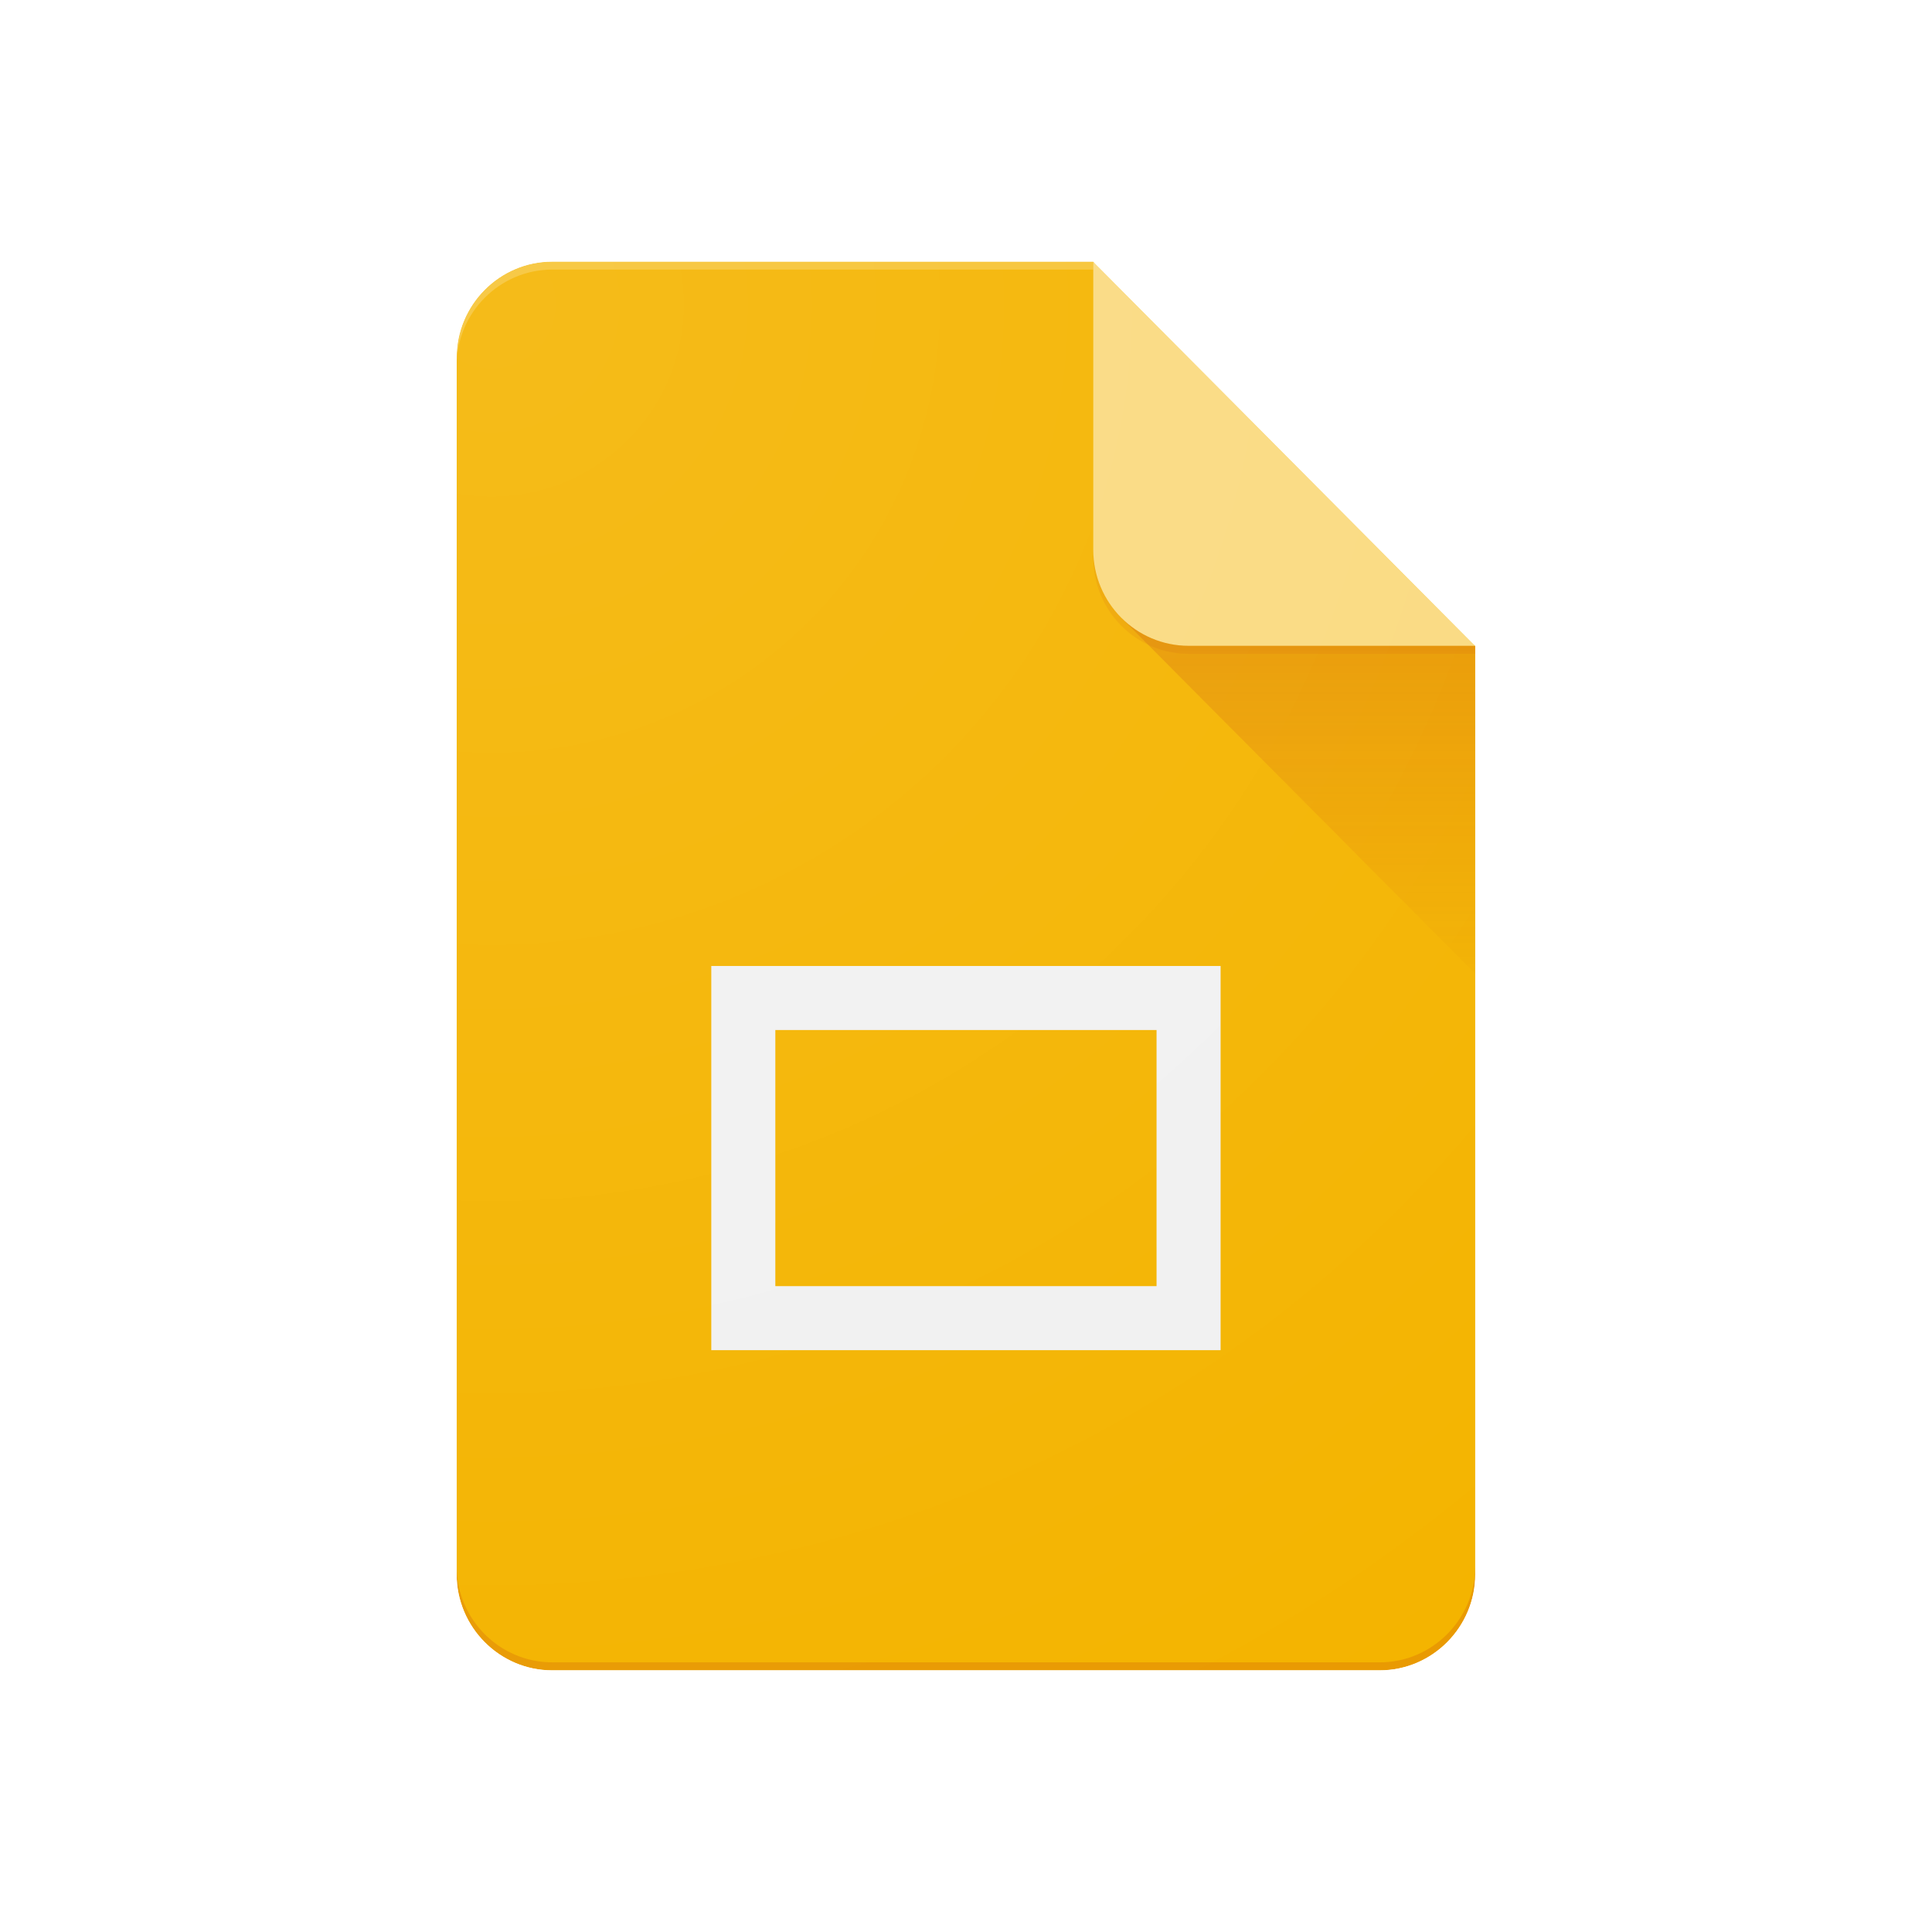
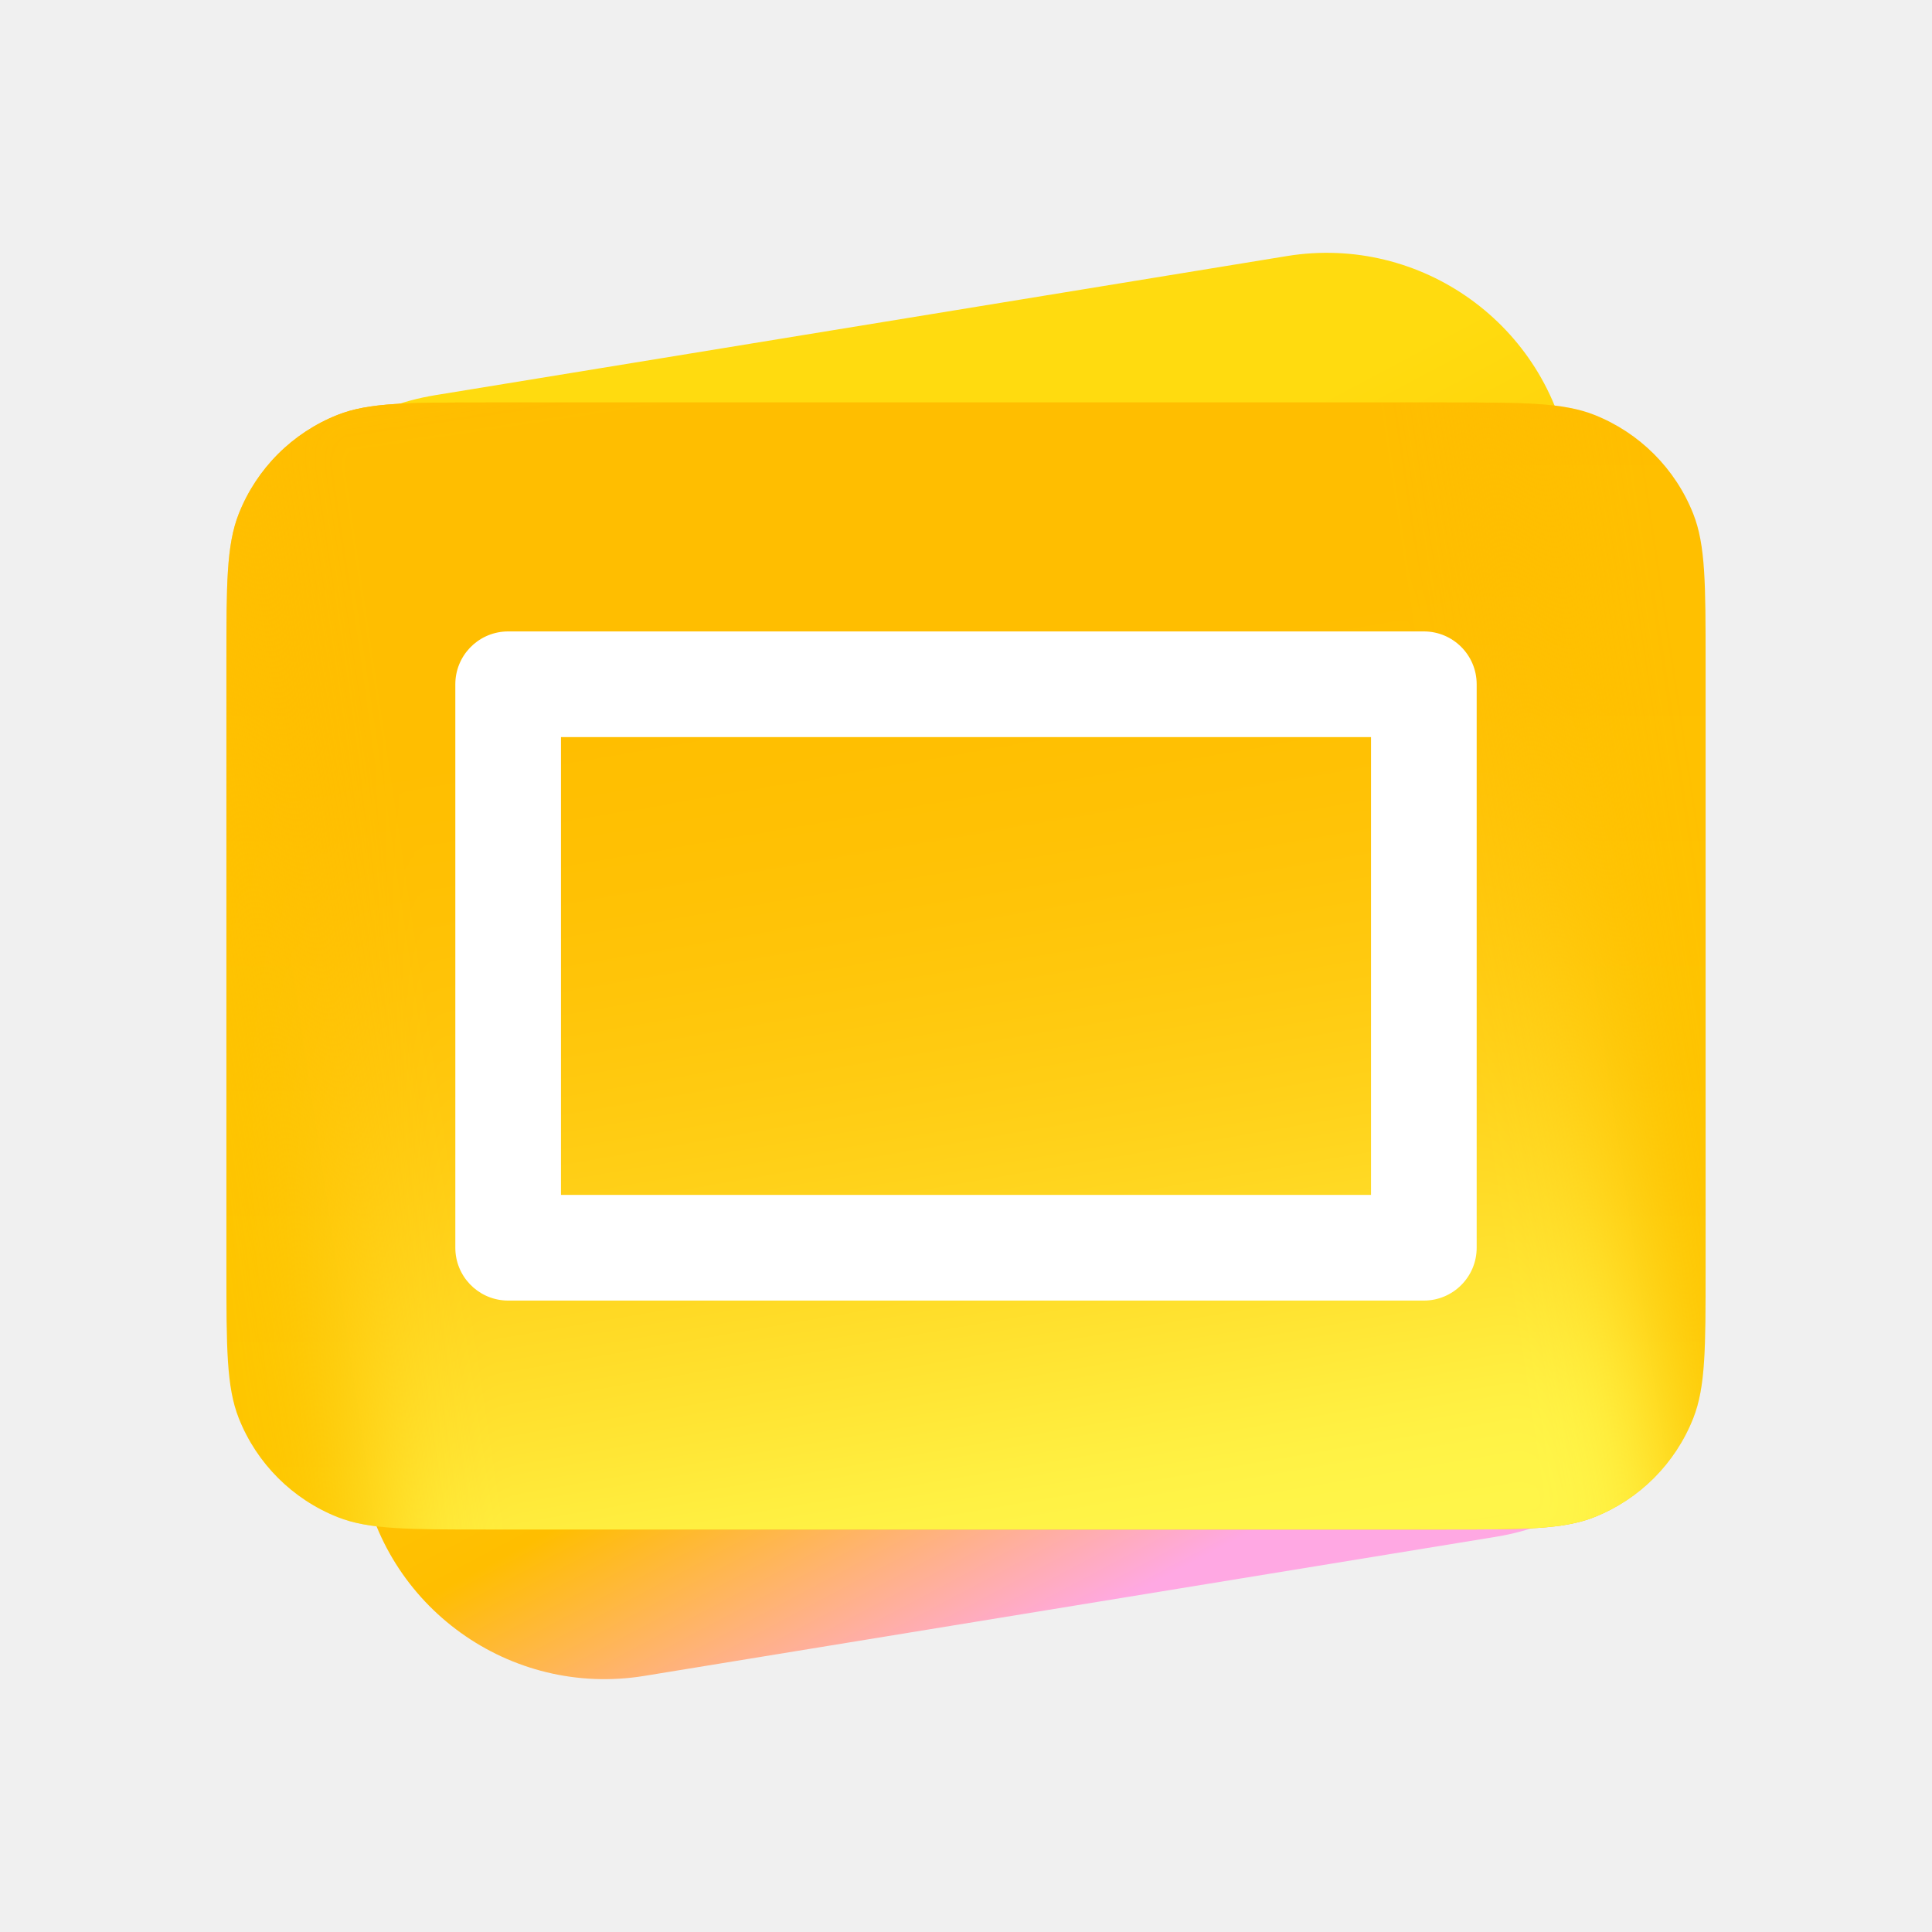
- <svg xmlns="http://www.w3.org/2000/svg" xmlns:xlink="http://www.w3.org/1999/xlink" width="192" height="192" viewBox="0 0 192 192">
-   <rect width="192" height="192" fill="#fff" />
-   <g transform="translate(45.38 26) scale(2.1538)">
+ <svg xmlns="http://www.w3.org/2000/svg" width="192" height="192" fill="none" viewBox="0 0 192 192">
+   <g transform="translate(12 12) scale(0.875)">
+     <path fill="url(#a)" d="M12.591 63.318c-2.493-15.262 7.858-29.655 23.12-32.148l96.724-15.8c15.262-2.492 29.655 7.859 32.148 23.12l14.732 90.189c2.493 15.262-7.858 29.655-23.12 32.148l-96.724 15.8c-15.262 2.493-29.655-7.858-32.148-23.12z" />
+     <path fill="url(#b)" d="M12 61.6c0-8.943 0-13.415 1.405-16.962a20 20 0 0 1 11.233-11.233C28.185 32 32.656 32 41.6 32h108.8c8.943 0 13.415 0 16.962 1.404a20 20 0 0 1 11.234 11.234C180 48.185 180 52.657 180 61.6v68.8c0 8.943 0 13.415-1.404 16.962a20 20 0 0 1-11.234 11.234C163.815 160 159.343 160 150.4 160H41.6c-8.943 0-13.415 0-16.963-1.404a20 20 0 0 1-11.232-11.234C12 143.815 12 139.343 12 130.4z" />
+     <mask id="e" width="168" height="128" x="12" y="32" maskUnits="userSpaceOnUse" style="mask-type:alpha">
+       <path fill="#fec700" d="M12 61.6c0-8.943 0-13.415 1.405-16.962a20 20 0 0 1 11.233-11.233C28.185 32 32.656 32 41.6 32h108.8c8.943 0 13.415 0 16.962 1.404a20 20 0 0 1 11.234 11.234C180 48.185 180 52.657 180 61.6v68.8c0 8.943 0 13.415-1.404 16.962a20 20 0 0 1-11.234 11.234C163.815 160 159.343 160 150.4 160H41.6c-8.943 0-13.415 0-16.963-1.404a20 20 0 0 1-11.232-11.234C12 143.815 12 139.343 12 130.4z" />
+     </mask>
+     <g filter="url(#c)" mask="url(#e)">
+       <path fill="#ffbe00" d="m33.74 191.516 144.396-21.58L153.304 3.781 8.907 25.361z" />
+       <path fill="url(#f)" d="m33.74 191.516 144.396-21.58L153.304 3.781 8.907 25.361z" />
+     </g>
+     <path fill="#fff" fill-rule="evenodd" d="M148 58a6 6 0 0 1 6 6v64a6 6 0 0 1-6 6H44l-.309-.008A6 6 0 0 1 38 128V64a6 6 0 0 1 5.691-5.992L44 58zm-98 64h92V70H50z" clip-rule="evenodd" />
    <defs>
-       <path id="a" d="M29.375 0H4.406C1.983 0 0 1.994 0 4.432v56.136C0 63.006 1.983 65 4.406 65h38.188C45.017 65 47 63.006 47 60.568v-42.84z" />
-       <path id="c" d="M29.375 0H4.406C1.983 0 0 1.994 0 4.432v56.136C0 63.006 1.983 65 4.406 65h38.188C45.017 65 47 63.006 47 60.568v-42.84z" />
-       <path id="f" d="M29.375 0H4.406C1.983 0 0 1.994 0 4.432v56.136C0 63.006 1.983 65 4.406 65h38.188C45.017 65 47 63.006 47 60.568v-42.84z" />
-       <path id="h" d="M29.375 0H4.406C1.983 0 0 1.994 0 4.432v56.136C0 63.006 1.983 65 4.406 65h38.188C45.017 65 47 63.006 47 60.568v-42.84z" />
-       <path id="j" d="M29.375 0H4.406C1.983 0 0 1.994 0 4.432v56.136C0 63.006 1.983 65 4.406 65h38.188C45.017 65 47 63.006 47 60.568v-42.84z" />
-       <path id="l" d="M29.375 0H4.406C1.983 0 0 1.994 0 4.432v56.136C0 63.006 1.983 65 4.406 65h38.188C45.017 65 47 63.006 47 60.568v-42.84z" />
-       <path id="n" d="M29.375 0H4.406C1.983 0 0 1.994 0 4.432v56.136C0 63.006 1.983 65 4.406 65h38.188C45.017 65 47 63.006 47 60.568v-42.84z" />
-       <radialGradient id="p" cx="3.168%" cy="2.717%" r="161.249%" fx="3.168%" fy="2.717%" gradientTransform="matrix(1 0 0 .72308 0 .008)">
-         <stop offset="0%" stop-color="#FFF" stop-opacity=".1" />
-         <stop offset="100%" stop-color="#FFF" stop-opacity="0" />
-       </radialGradient>
-       <linearGradient id="d" x1="50.005%" x2="50.005%" y1="8.586%" y2="100.014%">
-         <stop offset="0%" stop-color="#BF360C" stop-opacity=".2" />
-         <stop offset="100%" stop-color="#BF360C" stop-opacity=".02" />
+       <linearGradient id="a" x1="84.07" x2="157.2" y1="23.27" y2="160.82" gradientUnits="userSpaceOnUse">
+         <stop offset=".2" stop-color="#ffdb0f" />
+         <stop offset=".67" stop-color="#ffbe00" />
+         <stop offset=".91" stop-color="#ffa8e3" />
      </linearGradient>
+       <linearGradient id="b" x1="96" x2="96" y1="32" y2="160" gradientUnits="userSpaceOnUse">
+         <stop stop-color="#ffbe00" />
+         <stop offset="1" stop-color="#fec700" />
+       </linearGradient>
+       <linearGradient id="f" x1="108.52" x2="83.96" y1="168.16" y2="25.27" gradientUnits="userSpaceOnUse">
+         <stop offset=".07" stop-color="#fff549" />
+         <stop offset=".78" stop-color="#ffbe00" stop-opacity="0" />
+       </linearGradient>
+       <filter id="c" width="193.23" height="211.73" x="-3.09" y="-8.22" color-interpolation-filters="sRGB" filterUnits="userSpaceOnUse">
+         <feFlood flood-opacity="0" result="BackgroundImageFix" />
+         <feBlend in="SourceGraphic" in2="BackgroundImageFix" result="shape" />
+         <feGaussianBlur result="effect1_foregroundBlur_37552_9023" stdDeviation="6" />
+       </filter>
    </defs>
-     <g fill="none" fill-rule="evenodd">
-       <mask id="b" fill="#fff">
-         <use xlink:href="#a" />
-       </mask>
-       <path fill="#F4B400" fill-rule="nonzero" d="M29.375 0H4.406C1.983 0 0 1.994 0 4.432v56.136C0 63.006 1.983 65 4.406 65h38.188C45.017 65 47 63.006 47 60.568v-42.84L36.719 10.34z" mask="url(#b)" />
-       <mask id="e" fill="#fff">
-         <use xlink:href="#c" />
-       </mask>
-       <path fill="url(#d)" fill-rule="nonzero" d="M30.664 16.431 47 32.858V17.727z" mask="url(#e)" />
-       <mask id="g" fill="#fff">
-         <use xlink:href="#f" />
-       </mask>
-       <path fill="#F1F1F1" fill-rule="nonzero" d="M11.75 32.5v17.727h23.5V32.5zm20.545 14.772H14.705V35.455h17.59z" mask="url(#g)" />
-       <mask id="i" fill="#fff">
-         <use xlink:href="#h" />
-       </mask>
-       <g mask="url(#i)">
-         <path fill="#FADA80" fill-rule="nonzero" d="M29.375 0v13.295c0 2.449 1.972 4.432 4.406 4.432H47z" />
-       </g>
-       <mask id="k" fill="#fff">
-         <use xlink:href="#j" />
-       </mask>
-       <path fill="#FFF" fill-opacity=".2" fill-rule="nonzero" d="M4.406 0C1.983 0 0 1.994 0 4.432v.37C0 2.363 1.983.368 4.406.368h24.969V0z" mask="url(#k)" />
-       <mask id="m" fill="#fff">
-         <use xlink:href="#l" />
-       </mask>
-       <path fill="#BF360C" fill-opacity=".2" fill-rule="nonzero" d="M42.594 64.63H4.406C1.983 64.63 0 62.637 0 60.2v.37C0 63.005 1.983 65 4.406 65h38.188C45.017 65 47 63.006 47 60.568v-.37c0 2.438-1.983 4.433-4.406 4.433" mask="url(#m)" />
-       <mask id="o" fill="#fff">
-         <use xlink:href="#n" />
-       </mask>
-       <path fill="#BF360C" fill-opacity=".1" fill-rule="nonzero" d="M33.781 17.727c-2.434 0-4.406-1.983-4.406-4.432v.37c0 2.448 1.972 4.432 4.406 4.432H47v-.37z" mask="url(#o)" />
-       <path fill="url(#p)" fill-rule="nonzero" d="M29.375 0H4.406C1.983 0 0 1.994 0 4.432v56.136C0 63.006 1.983 65 4.406 65h38.188C45.017 65 47 63.006 47 60.568v-42.84z" />
-     </g>
  </g>
</svg>
